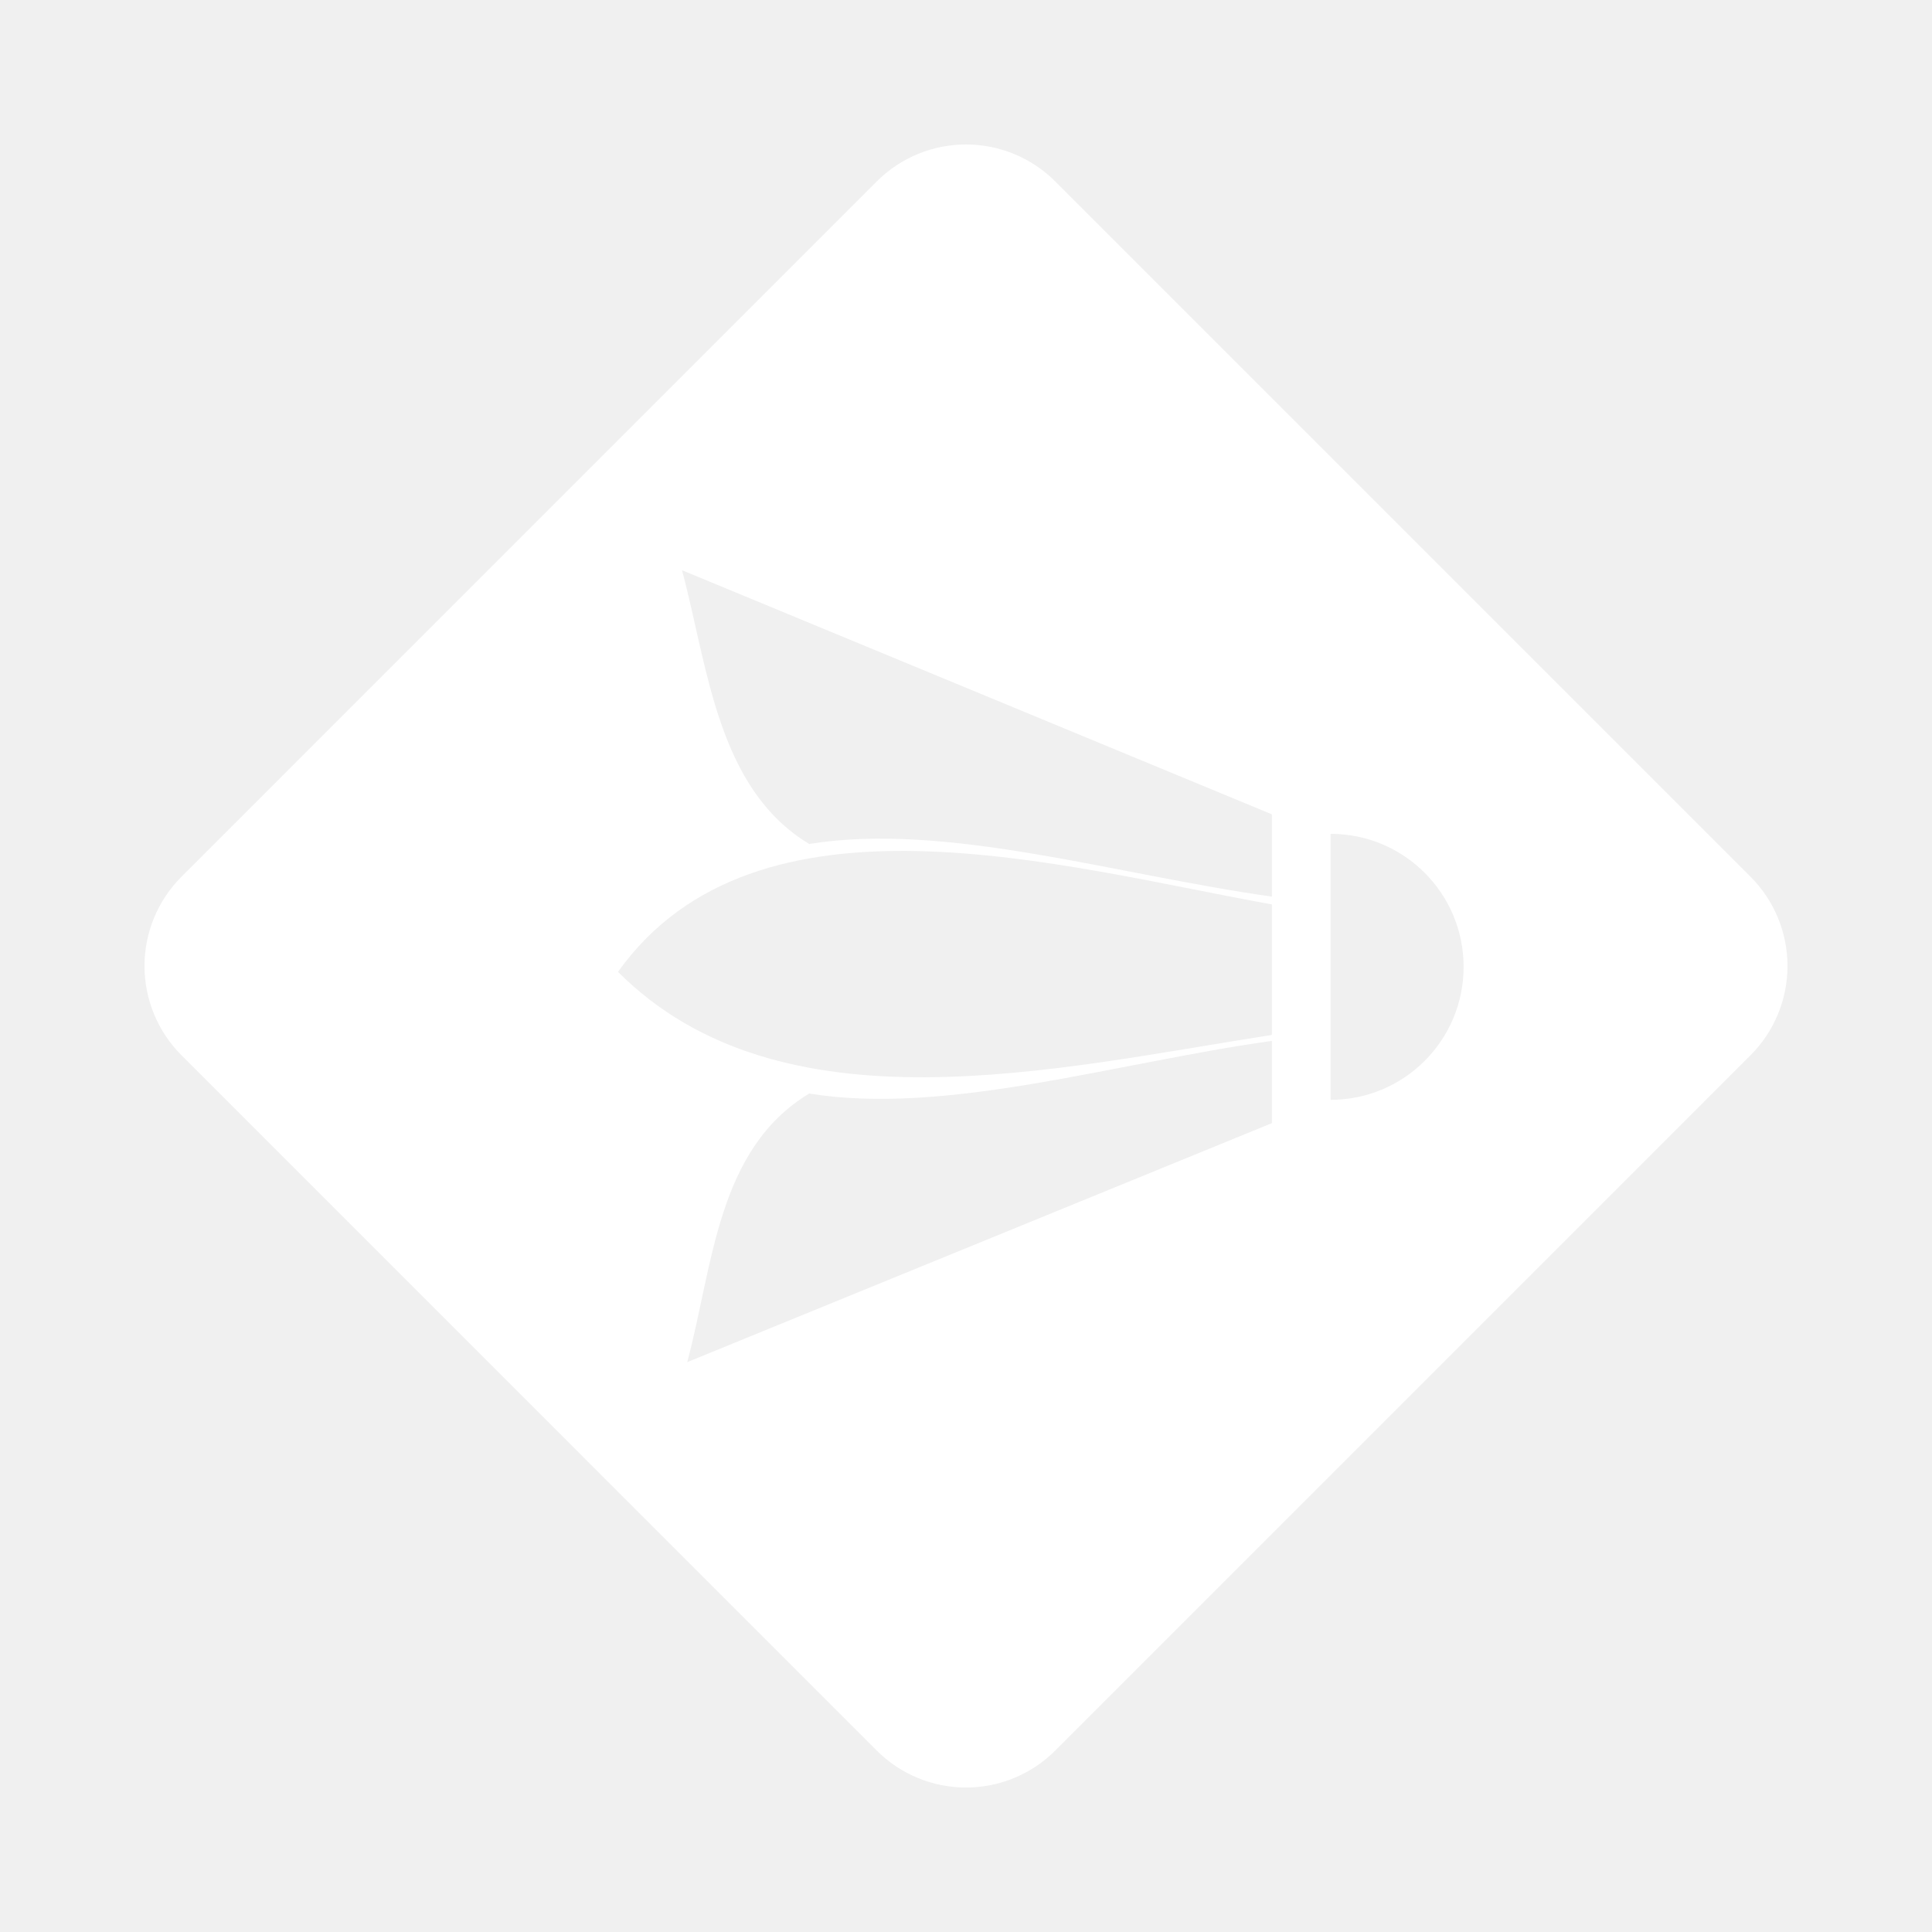
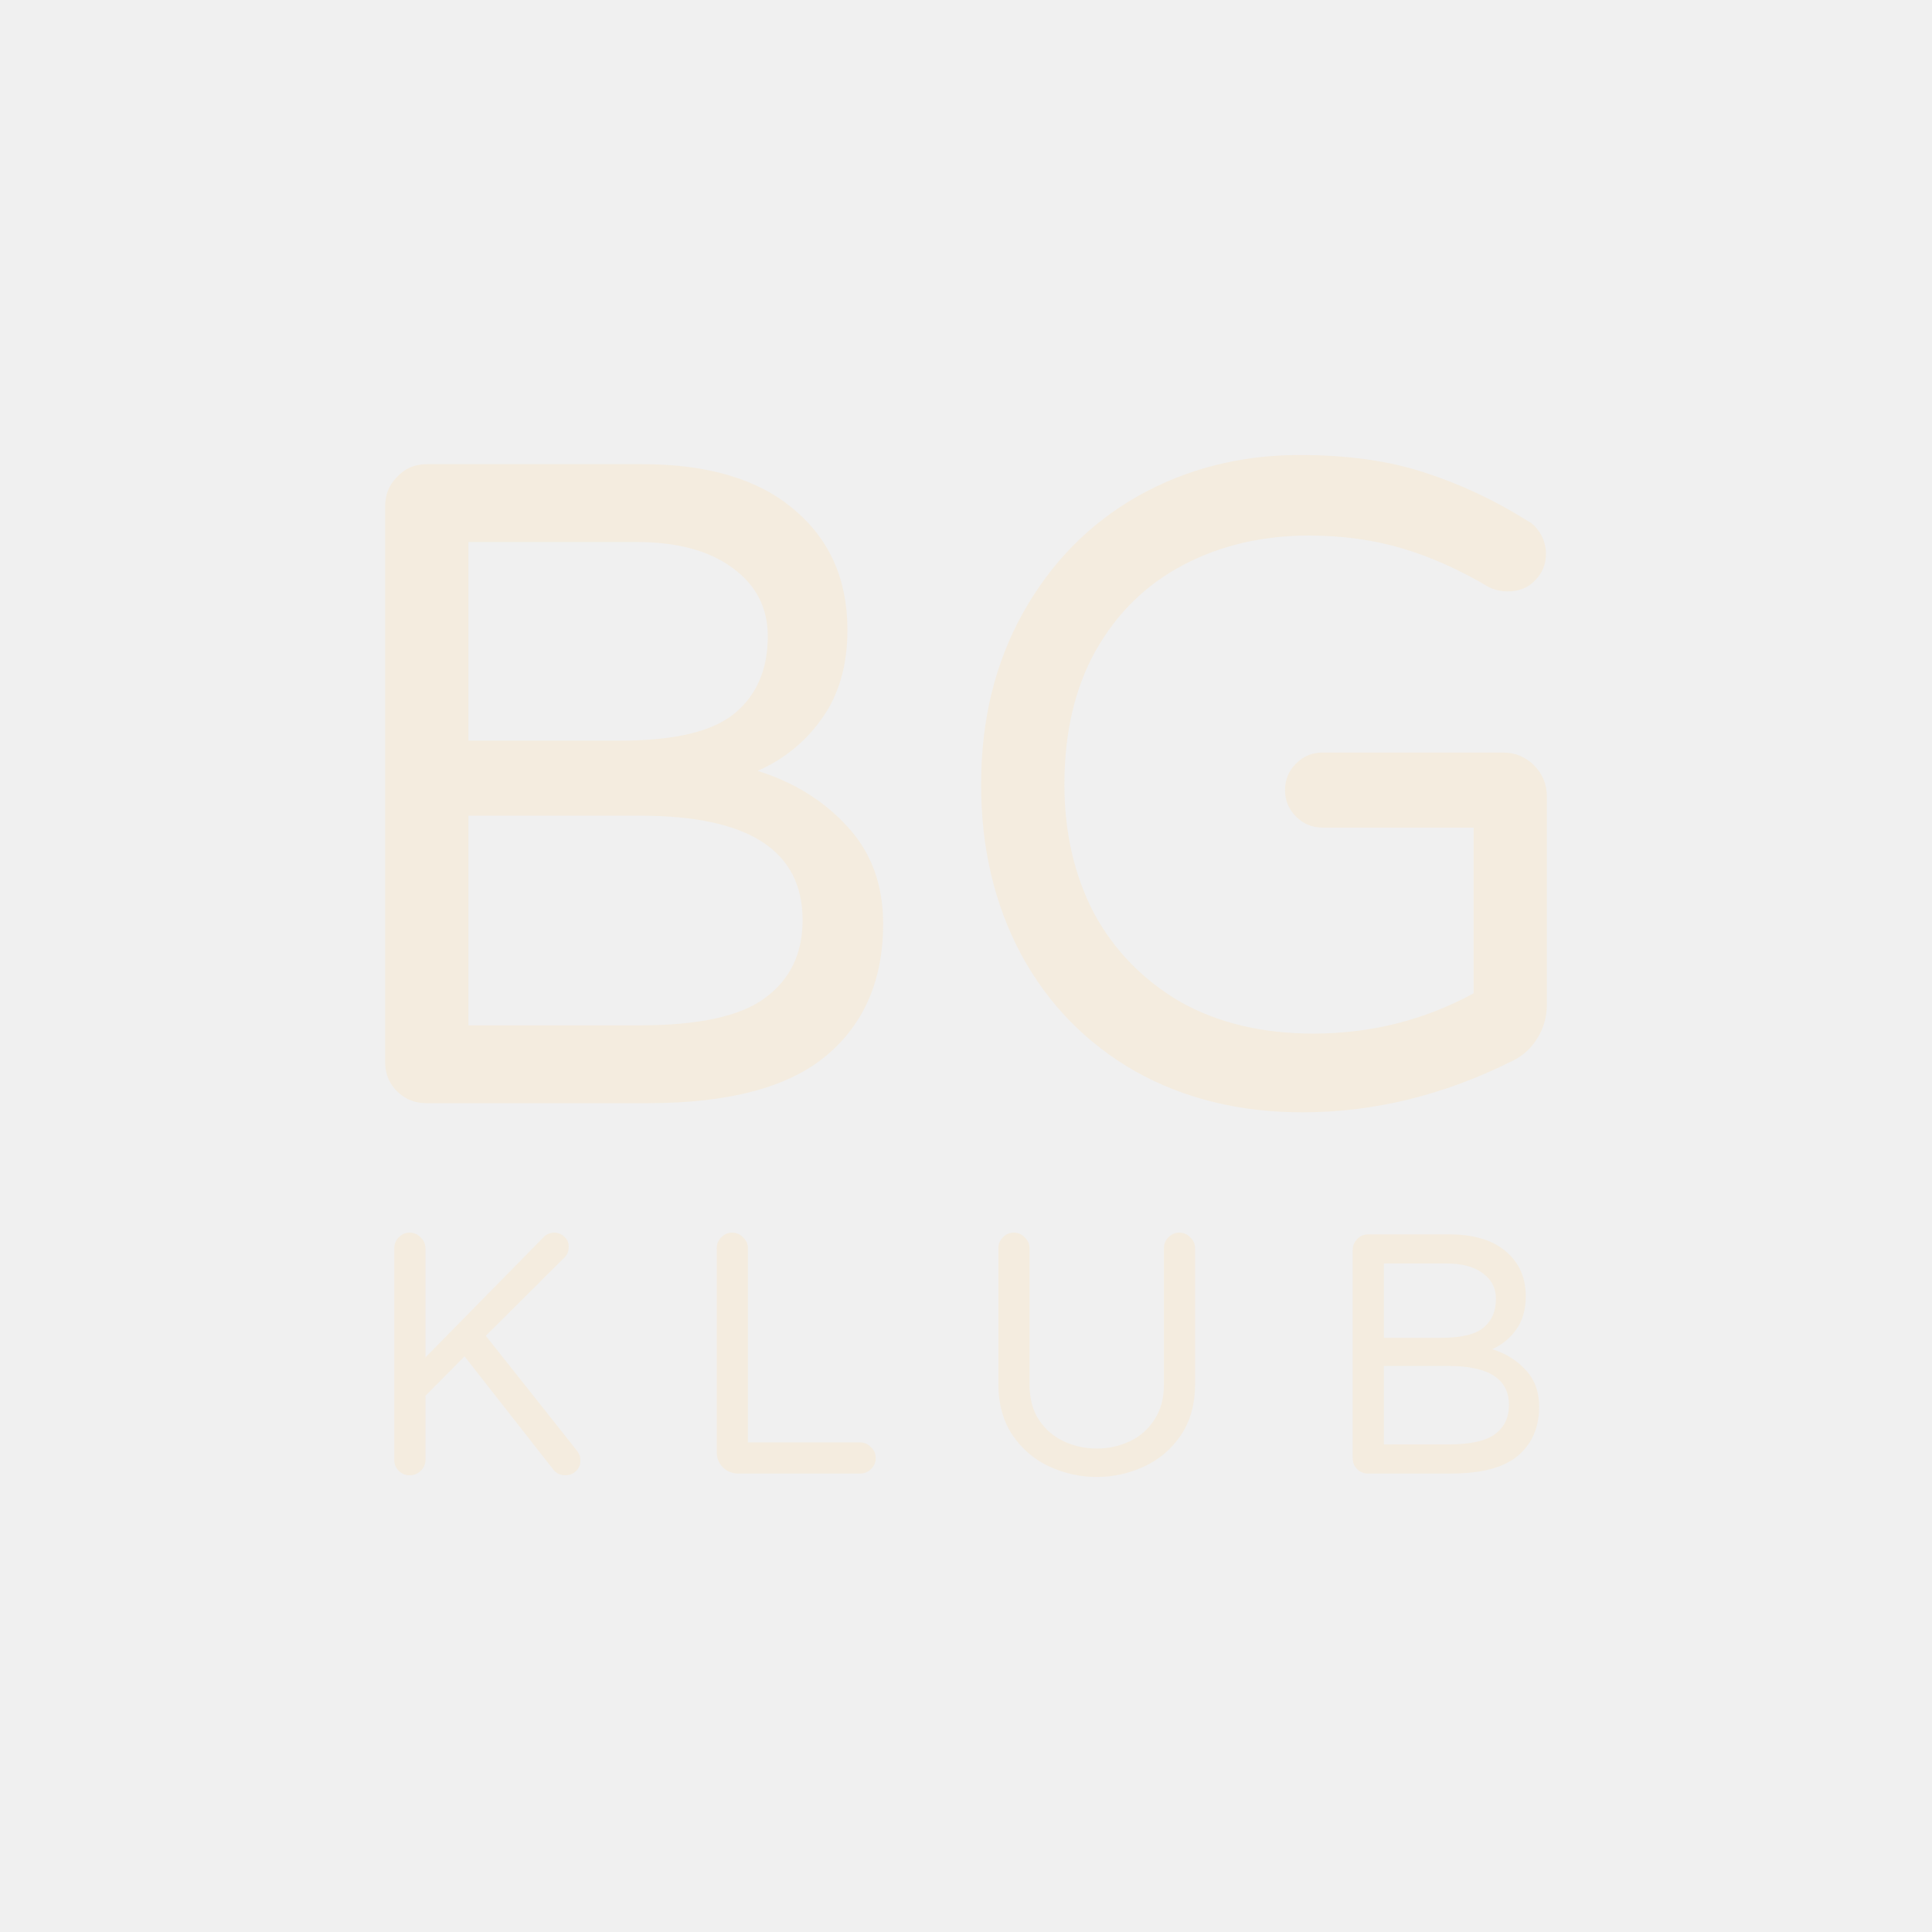
<svg xmlns="http://www.w3.org/2000/svg" width="256" height="256">
-   <path d="M128 19.144c-4.286 0-8.573 1.641-11.857 4.926l-92.07 92.074a16.727 16.727 0 000 23.71l92.07 92.075a16.732 16.732 0 0023.714 0l92.07-92.075a16.727 16.727 0 000-23.71l-92.07-92.074A16.714 16.714 0 00128 19.144zM90.37 75.556l78.158 32.345v10.902c-20.676-2.891-43.175-9.918-61.304-6.972-12.214-7.376-13.41-23.423-16.854-36.275zm85.942 34.931a17.623 17.623 0 110 35.248zm-54.66 2.287c15.878.354 32.94 4.553 46.876 7.064v17.298c-28.748 4.46-65.003 13.28-86.641-8.36 9.193-12.864 23.886-16.356 39.765-16.002zm46.876 25.15v10.901l-77.467 31.666c3.444-12.852 3.95-28.215 16.163-35.592 18.13 2.946 40.628-4.085 61.304-6.976z" fill="#fff" />
+   <path d="M54.288 195.482q-.863 0-1.453-.59-.59-.59-.59-1.453v-28.02q0-.862.59-1.453.59-.635 1.453-.635.863 0 1.453.635.636.59.636 1.454v14.44l15.53-15.803q.636-.726 1.545-.726.772 0 1.316.545.59.5.59 1.271 0 .908-.499 1.408L64.37 177l12.034 15.167q.5.636.5 1.317.045.818-.545 1.408-.59.59-1.453.59-1.045 0-1.635-.817l-11.716-14.94-5.177 5.222v8.492q0 .863-.636 1.453-.59.59-1.453.59zm43.542-.227q-1.18 0-2.043-.817-.818-.863-.818-2.044V165.42q0-.863.59-1.454.591-.635 1.454-.635t1.453.635q.636.59.636 1.454v25.703h14.85q.862 0 1.453.635.635.59.635 1.454 0 .862-.635 1.453-.59.59-1.454.59zm47.494.454q-3.225 0-6.222-1.362-2.997-1.362-4.904-4.133-1.908-2.815-1.908-6.857V165.42q0-.863.59-1.454.591-.635 1.454-.635t1.453.635q.636.59.636 1.454v18.074q0 2.724 1.226 4.632 1.272 1.907 3.315 2.86 2.044.954 4.36.954 2.316 0 4.36-.954 2.043-.953 3.269-2.86 1.271-1.908 1.271-4.632V165.42q0-.863.59-1.454.591-.635 1.454-.635t1.453.635q.636.59.636 1.454v17.937q0 4.042-1.908 6.857-1.907 2.77-4.904 4.133-2.997 1.362-6.221 1.362zm35.958-.454q-.863 0-1.453-.59-.59-.59-.59-1.453v-27.565q0-.863.59-1.453.59-.636 1.453-.636H192q4.86 0 7.493 2.225 2.68 2.225 2.68 5.994 0 2.634-1.272 4.405-1.226 1.726-3.179 2.589 2.725.863 4.45 2.77 1.772 1.907 1.772 4.813 0 4.178-2.816 6.54-2.815 2.361-8.855 2.361zm9.628-17.983q4.041 0 5.676-1.362 1.635-1.363 1.635-3.815 0-2.134-1.771-3.406-1.726-1.271-4.768-1.271h-8.31v9.854zm.953 14.123q4.405 0 6.222-1.362 1.862-1.363 1.862-3.86 0-5.177-8.038-5.177h-8.538v10.4zM56.49 146.176q-2.305 0-3.882-1.577t-1.577-3.882V67.084q0-2.305 1.577-3.882 1.577-1.698 3.882-1.698h28.628q12.98 0 20.016 5.944 7.157 5.944 7.157 16.012 0 7.036-3.397 11.767-3.275 4.61-8.491 6.915 7.278 2.304 11.888 7.4 4.73 5.094 4.73 12.858 0 11.16-7.52 17.468-7.521 6.308-23.655 6.308zm25.717-48.038q10.796 0 15.163-3.639 4.367-3.639 4.367-10.19 0-5.7-4.731-9.098-4.61-3.396-12.737-3.396h-22.2v26.323zm2.547 37.727q11.767 0 16.62-3.64 4.973-3.638 4.973-10.31 0-13.83-21.472-13.83H62.07v27.78zm87.826 11.524q-12.494 0-22.199-5.459-9.704-5.58-15.042-15.406-5.337-9.947-5.337-22.563 0-12.858 5.58-22.805 5.58-9.948 15.163-15.406 9.705-5.46 21.471-5.46 9.462 0 16.498 2.306 7.157 2.304 13.708 6.429.97.485 1.698 1.698t.728 2.669q0 2.062-1.456 3.518-1.334 1.455-3.639 1.455-1.334 0-2.547-.606-5.702-3.397-11.403-5.095-5.702-1.698-12.374-1.698-9.219 0-16.619 3.882-7.4 3.881-11.645 11.402-4.124 7.4-4.124 17.711 0 9.462 3.881 16.983 4.003 7.4 11.403 11.767 7.521 4.246 17.711 4.246 11.403 0 21.229-5.338v-21.956h-20.016q-2.062 0-3.518-1.456-1.455-1.456-1.455-3.518t1.455-3.518q1.456-1.456 3.518-1.456h23.898q2.426 0 4.124 1.699 1.698 1.698 1.698 4.124v27.537q0 2.547-1.334 4.61-1.213 1.94-3.275 2.91-13.587 6.794-27.78 6.794z" style="font-size:63.889px;line-height:1.25;font-family:&quot;Varela Round&quot;;-inkscape-font-specification:&quot;Varela Round, Normal&quot;;text-align:center;letter-spacing:17.304px;word-spacing:0;text-anchor:middle;fill:#f4ecdf;fill-opacity:1;stroke-width:51.775;font-variation-settings:normal;opacity:1;vector-effect:none;stroke:none;stroke-linecap:round;stroke-linejoin:round;stroke-miterlimit:4;stroke-dasharray:none;stroke-dashoffset:0;stroke-opacity:1;-inkscape-stroke:none;stop-color:#000;stop-opacity:1" />
</svg>
